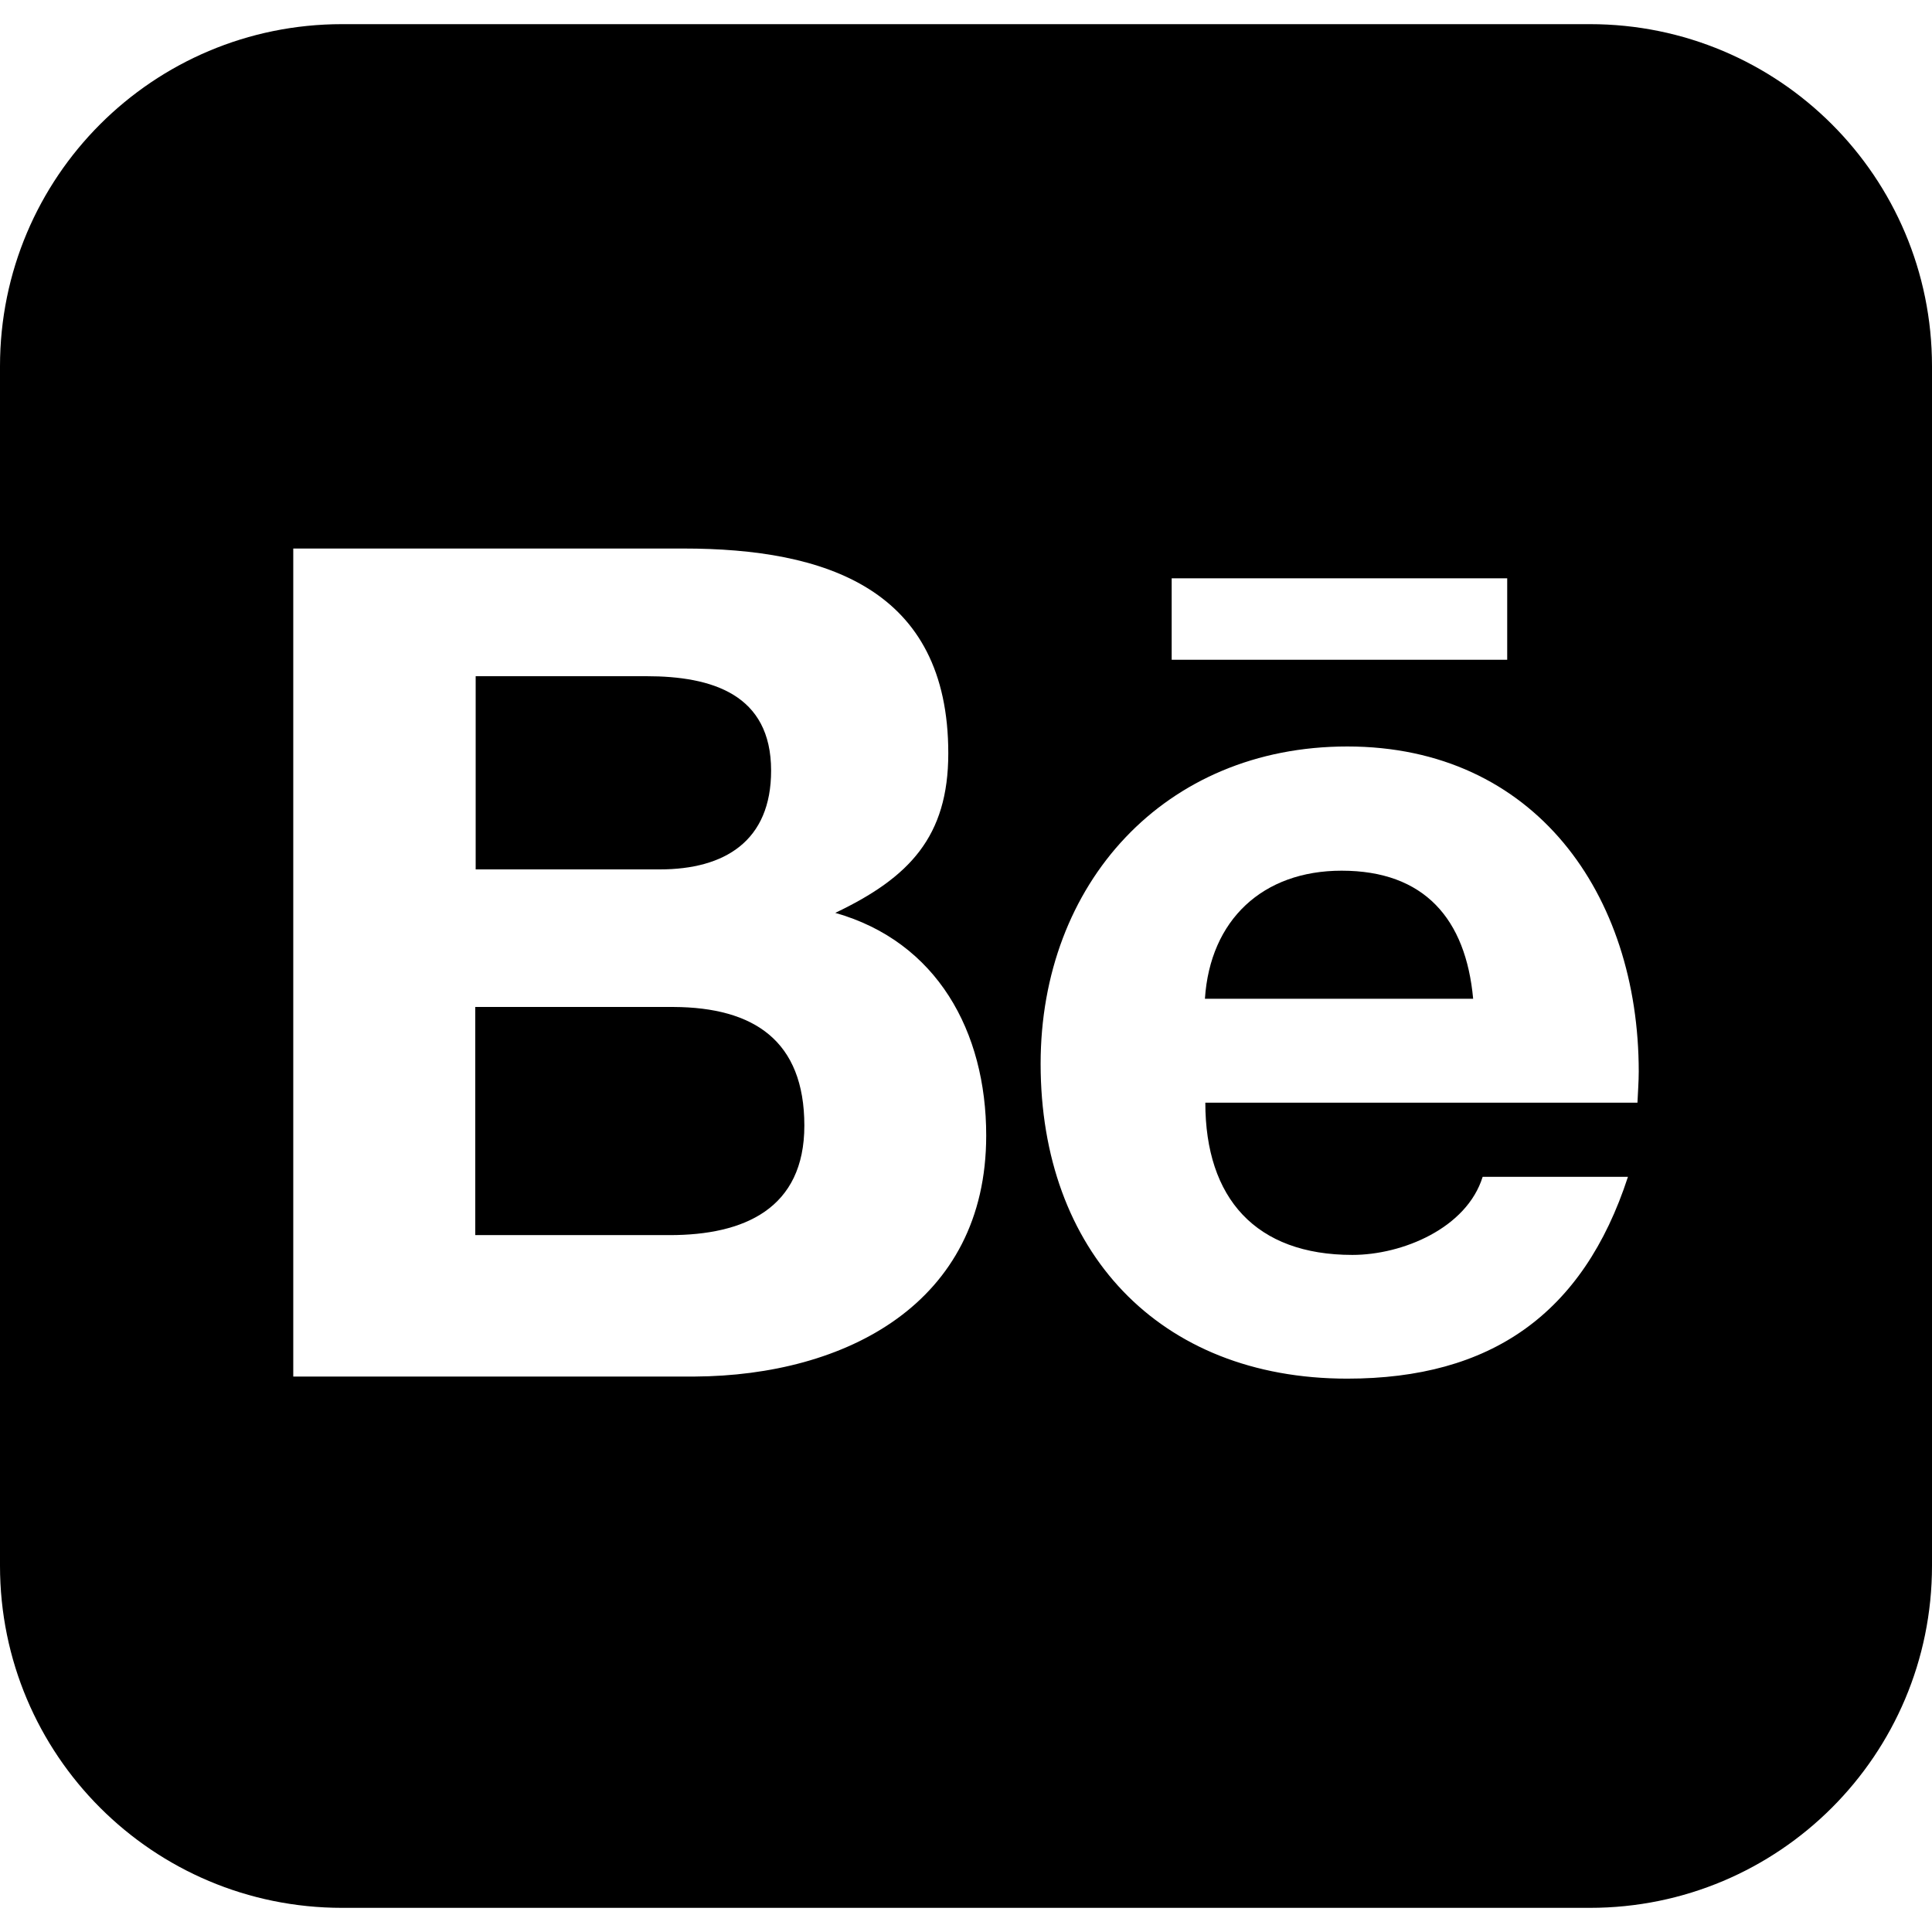
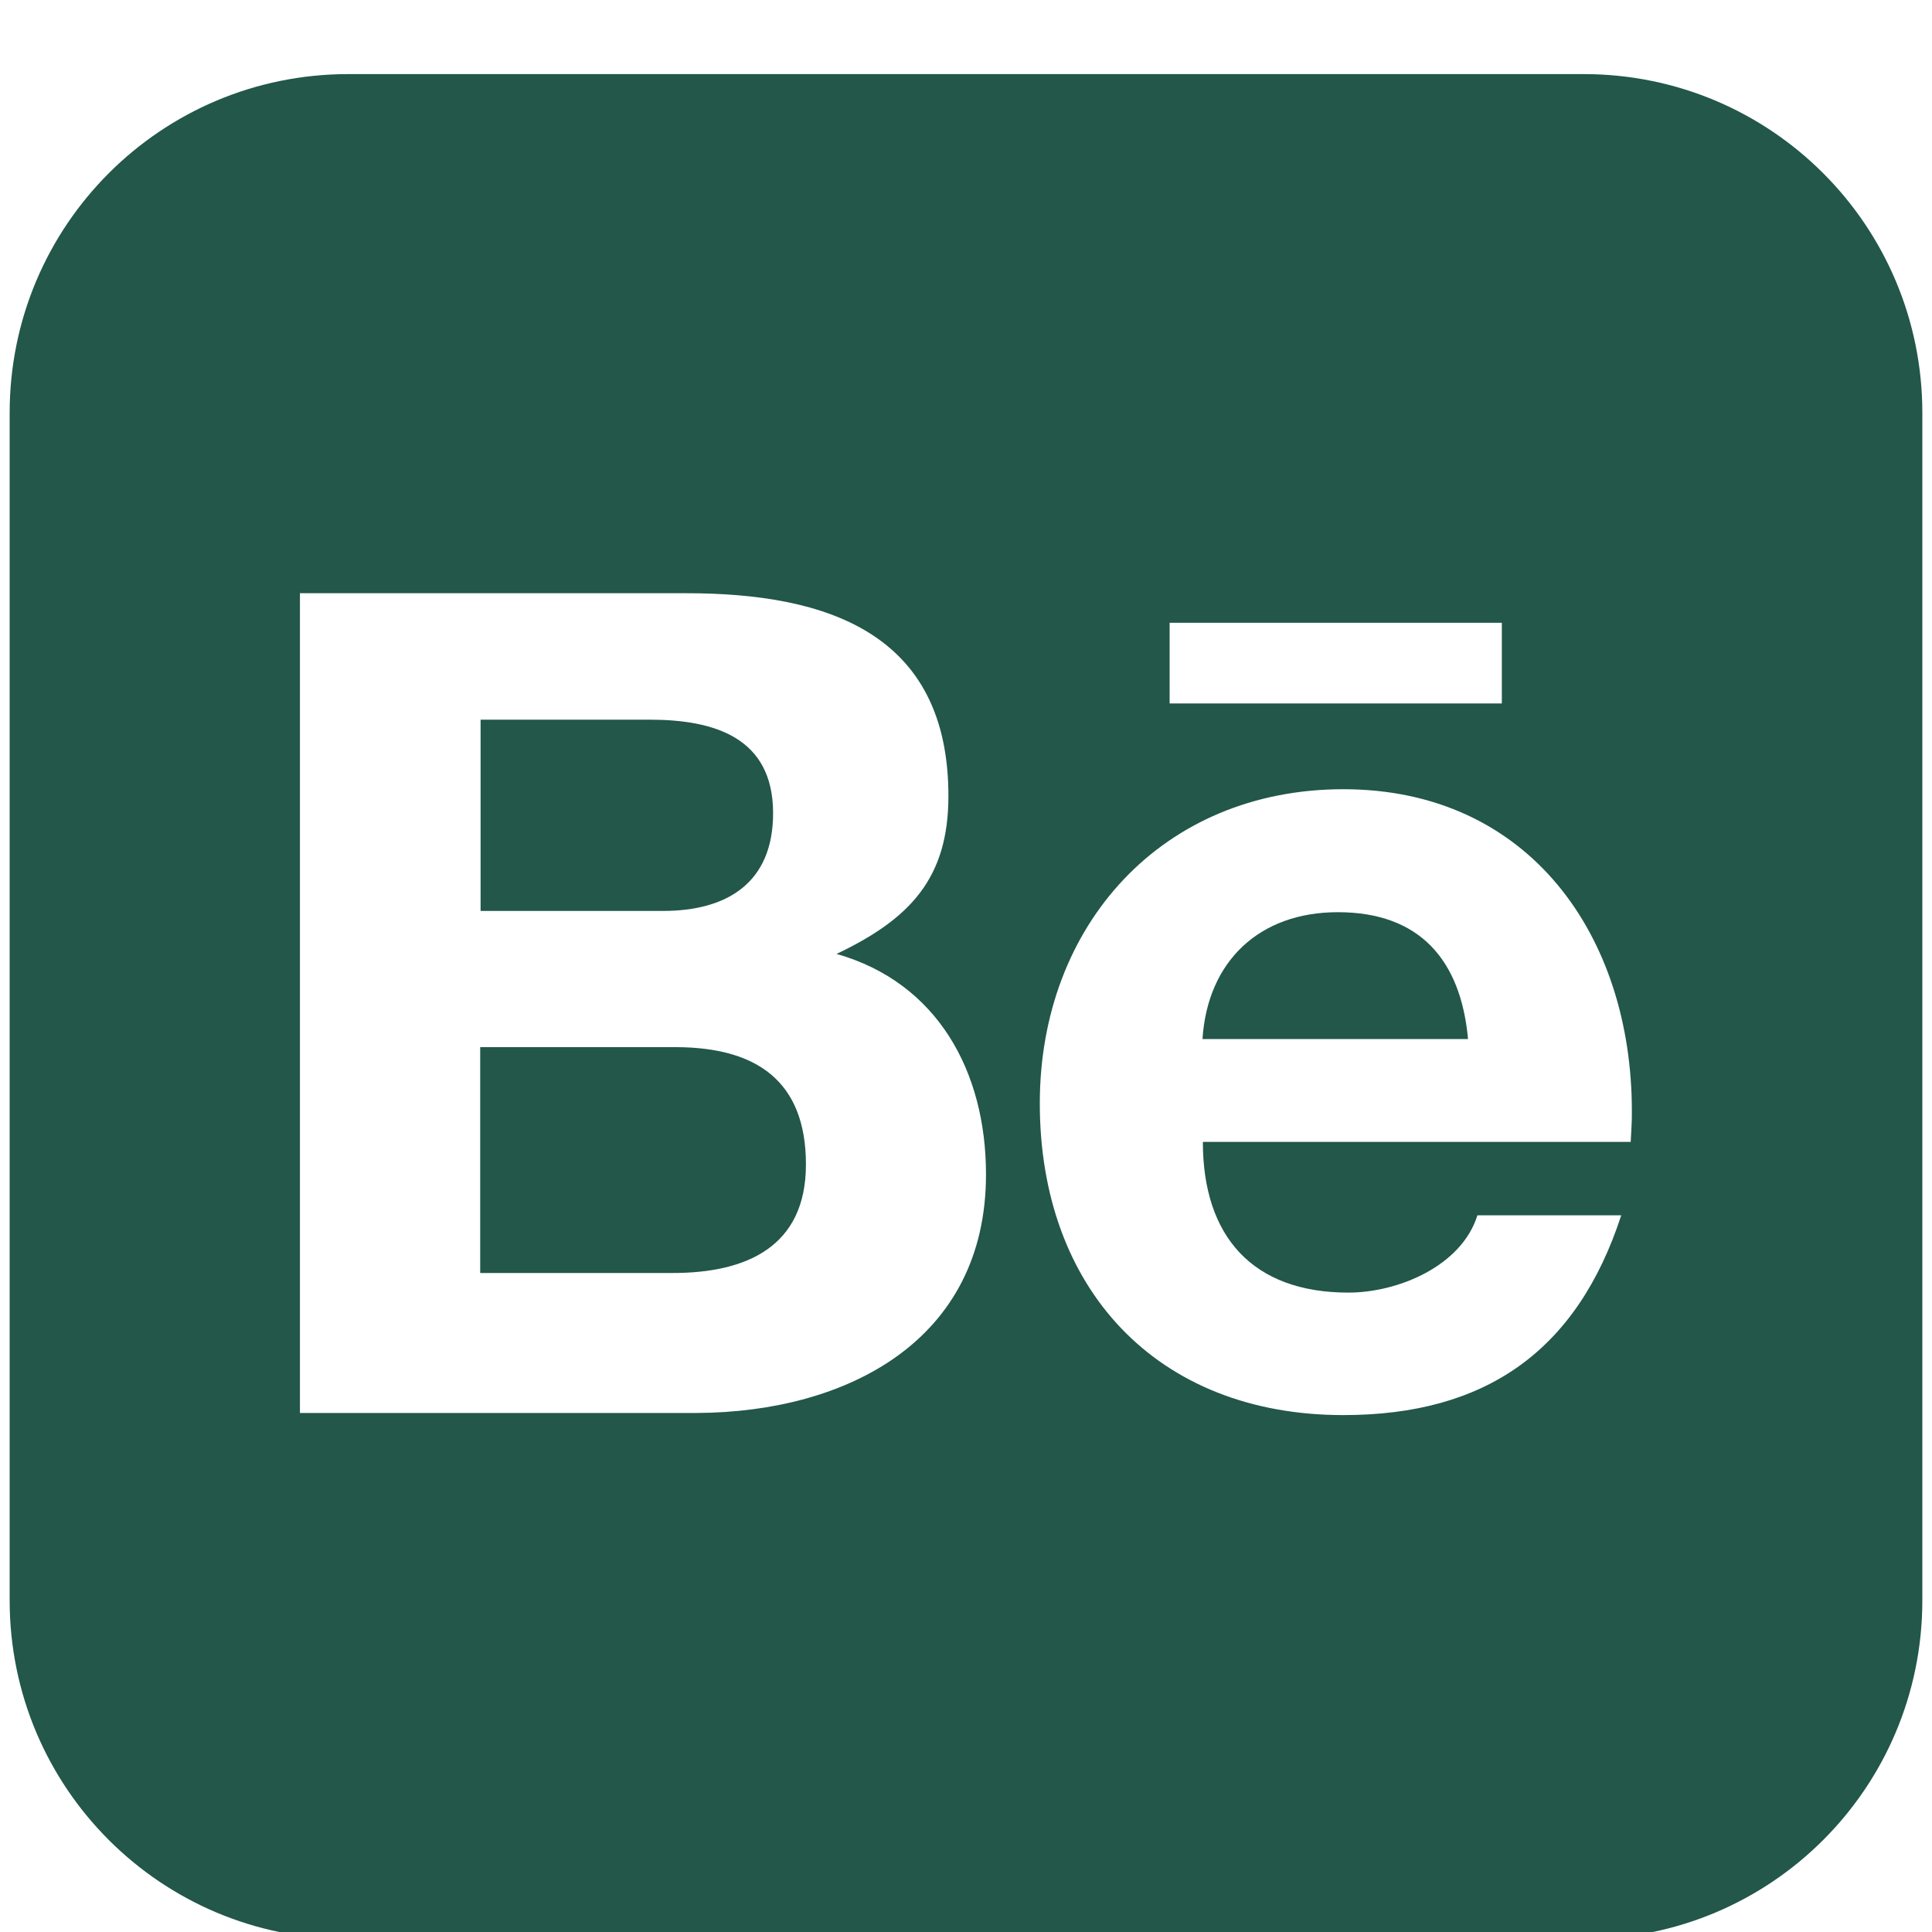
- <svg xmlns="http://www.w3.org/2000/svg" version="1.1" id="Capa_1" x="0px" y="0px" viewBox="0 0 24 24" style="enable-background:new 0 0 24 24;" xml:space="preserve" width="512" height="512">
+ <svg xmlns="http://www.w3.org/2000/svg" version="1.1" id="Capa_1" x="0px" y="0px" viewBox="0 0 200 200" style="enable-background:new 0 0 200 200;" xml:space="preserve">
+   <style type="text/css">
+ 	.st0{fill:#22574A;}
+ </style>
  <g>
-     <path d="M9.579,9.573C9.579,8.625,8.845,8.4,8.03,8.4H5.909v2.4h2.287C9.005,10.8,9.579,10.446,9.579,9.573z" />
-     <path d="M16.666,10.816c-0.98,0-1.634,0.611-1.698,1.591H18.3C18.209,11.416,17.695,10.816,16.666,10.816z" />
-     <path d="M8.368,12.509H5.904v2.834H8.32c0.922,0,1.672-0.327,1.672-1.361C9.991,12.927,9.364,12.514,8.368,12.509z" />
-     <path d="M19.75,0.3H4.25C1.9,0.3,0,2.2,0,4.55V19.45C0,21.8,1.9,23.7,4.25,23.7h15.5c2.35,0,4.25-1.9,4.25-4.25V4.55   C24,2.2,22.1,0.3,19.75,0.3z M14.555,7.184h4.168v1.012h-4.168V7.184z M8.63,17.1H3.643V6.814h4.848   c1.763,0,3.289,0.498,3.289,2.544c0,1.034-0.482,1.543-1.404,1.982c1.264,0.359,1.875,1.474,1.875,2.765   C12.252,16.195,10.5,17.089,8.63,17.1z M20.341,13.698h-5.368c0,1.189,0.627,1.891,1.827,1.891c0.621,0,1.42-0.332,1.618-0.97   h1.805c-0.557,1.709-1.709,2.507-3.487,2.507c-2.346,0-3.809-1.591-3.809-3.911c0-2.239,1.538-3.942,3.809-3.942   c2.33,0,3.621,1.837,3.621,4.039C20.357,13.441,20.346,13.575,20.341,13.698z" />
+     <path class="st0" d="M80.03,84.18c0-7.82-6.06-9.68-12.78-9.68h-17.5v19.8h18.87C75.29,94.3,80.03,91.38,80.03,84.18z" />
+     <path class="st0" d="M138.49,94.43c-8.09,0-13.48,5.04-14.01,13.13h27.49C151.22,99.38,146.98,94.43,138.49,94.43z" />
+     <path class="st0" d="M70.04,108.4H49.71v23.38h19.93c7.61,0,13.79-2.7,13.79-11.23C83.43,111.85,78.25,108.44,70.04,108.4z" />
+     <path class="st0" d="M163.94,7.67H36.06C16.67,7.67,1,23.35,1,42.74v122.93c0,19.39,15.67,35.06,35.06,35.06h127.88   c19.39,0,35.06-15.67,35.06-35.06V42.74C199,23.35,183.32,7.67,163.94,7.67z M121.08,64.47h34.39v8.35h-34.39L121.08,64.47   L121.08,64.47z M72.2,146.27H31.05V61.41h40c14.54,0,27.13,4.11,27.13,20.99c0,8.53-3.98,12.73-11.58,16.35   c10.43,2.96,15.47,12.16,15.47,22.81C102.08,138.81,87.62,146.18,72.2,146.27z M168.81,118.21h-44.29c0,9.81,5.17,15.6,15.07,15.6   c5.12,0,11.71-2.74,13.35-8h14.89c-4.6,14.1-14.1,20.68-28.77,20.68c-19.35,0-31.42-13.13-31.42-32.27   c0-18.47,12.69-32.52,31.42-32.52c19.22,0,29.87,15.16,29.87,33.32C168.95,116.09,168.85,117.19,168.81,118.21z" />
  </g>
</svg>
